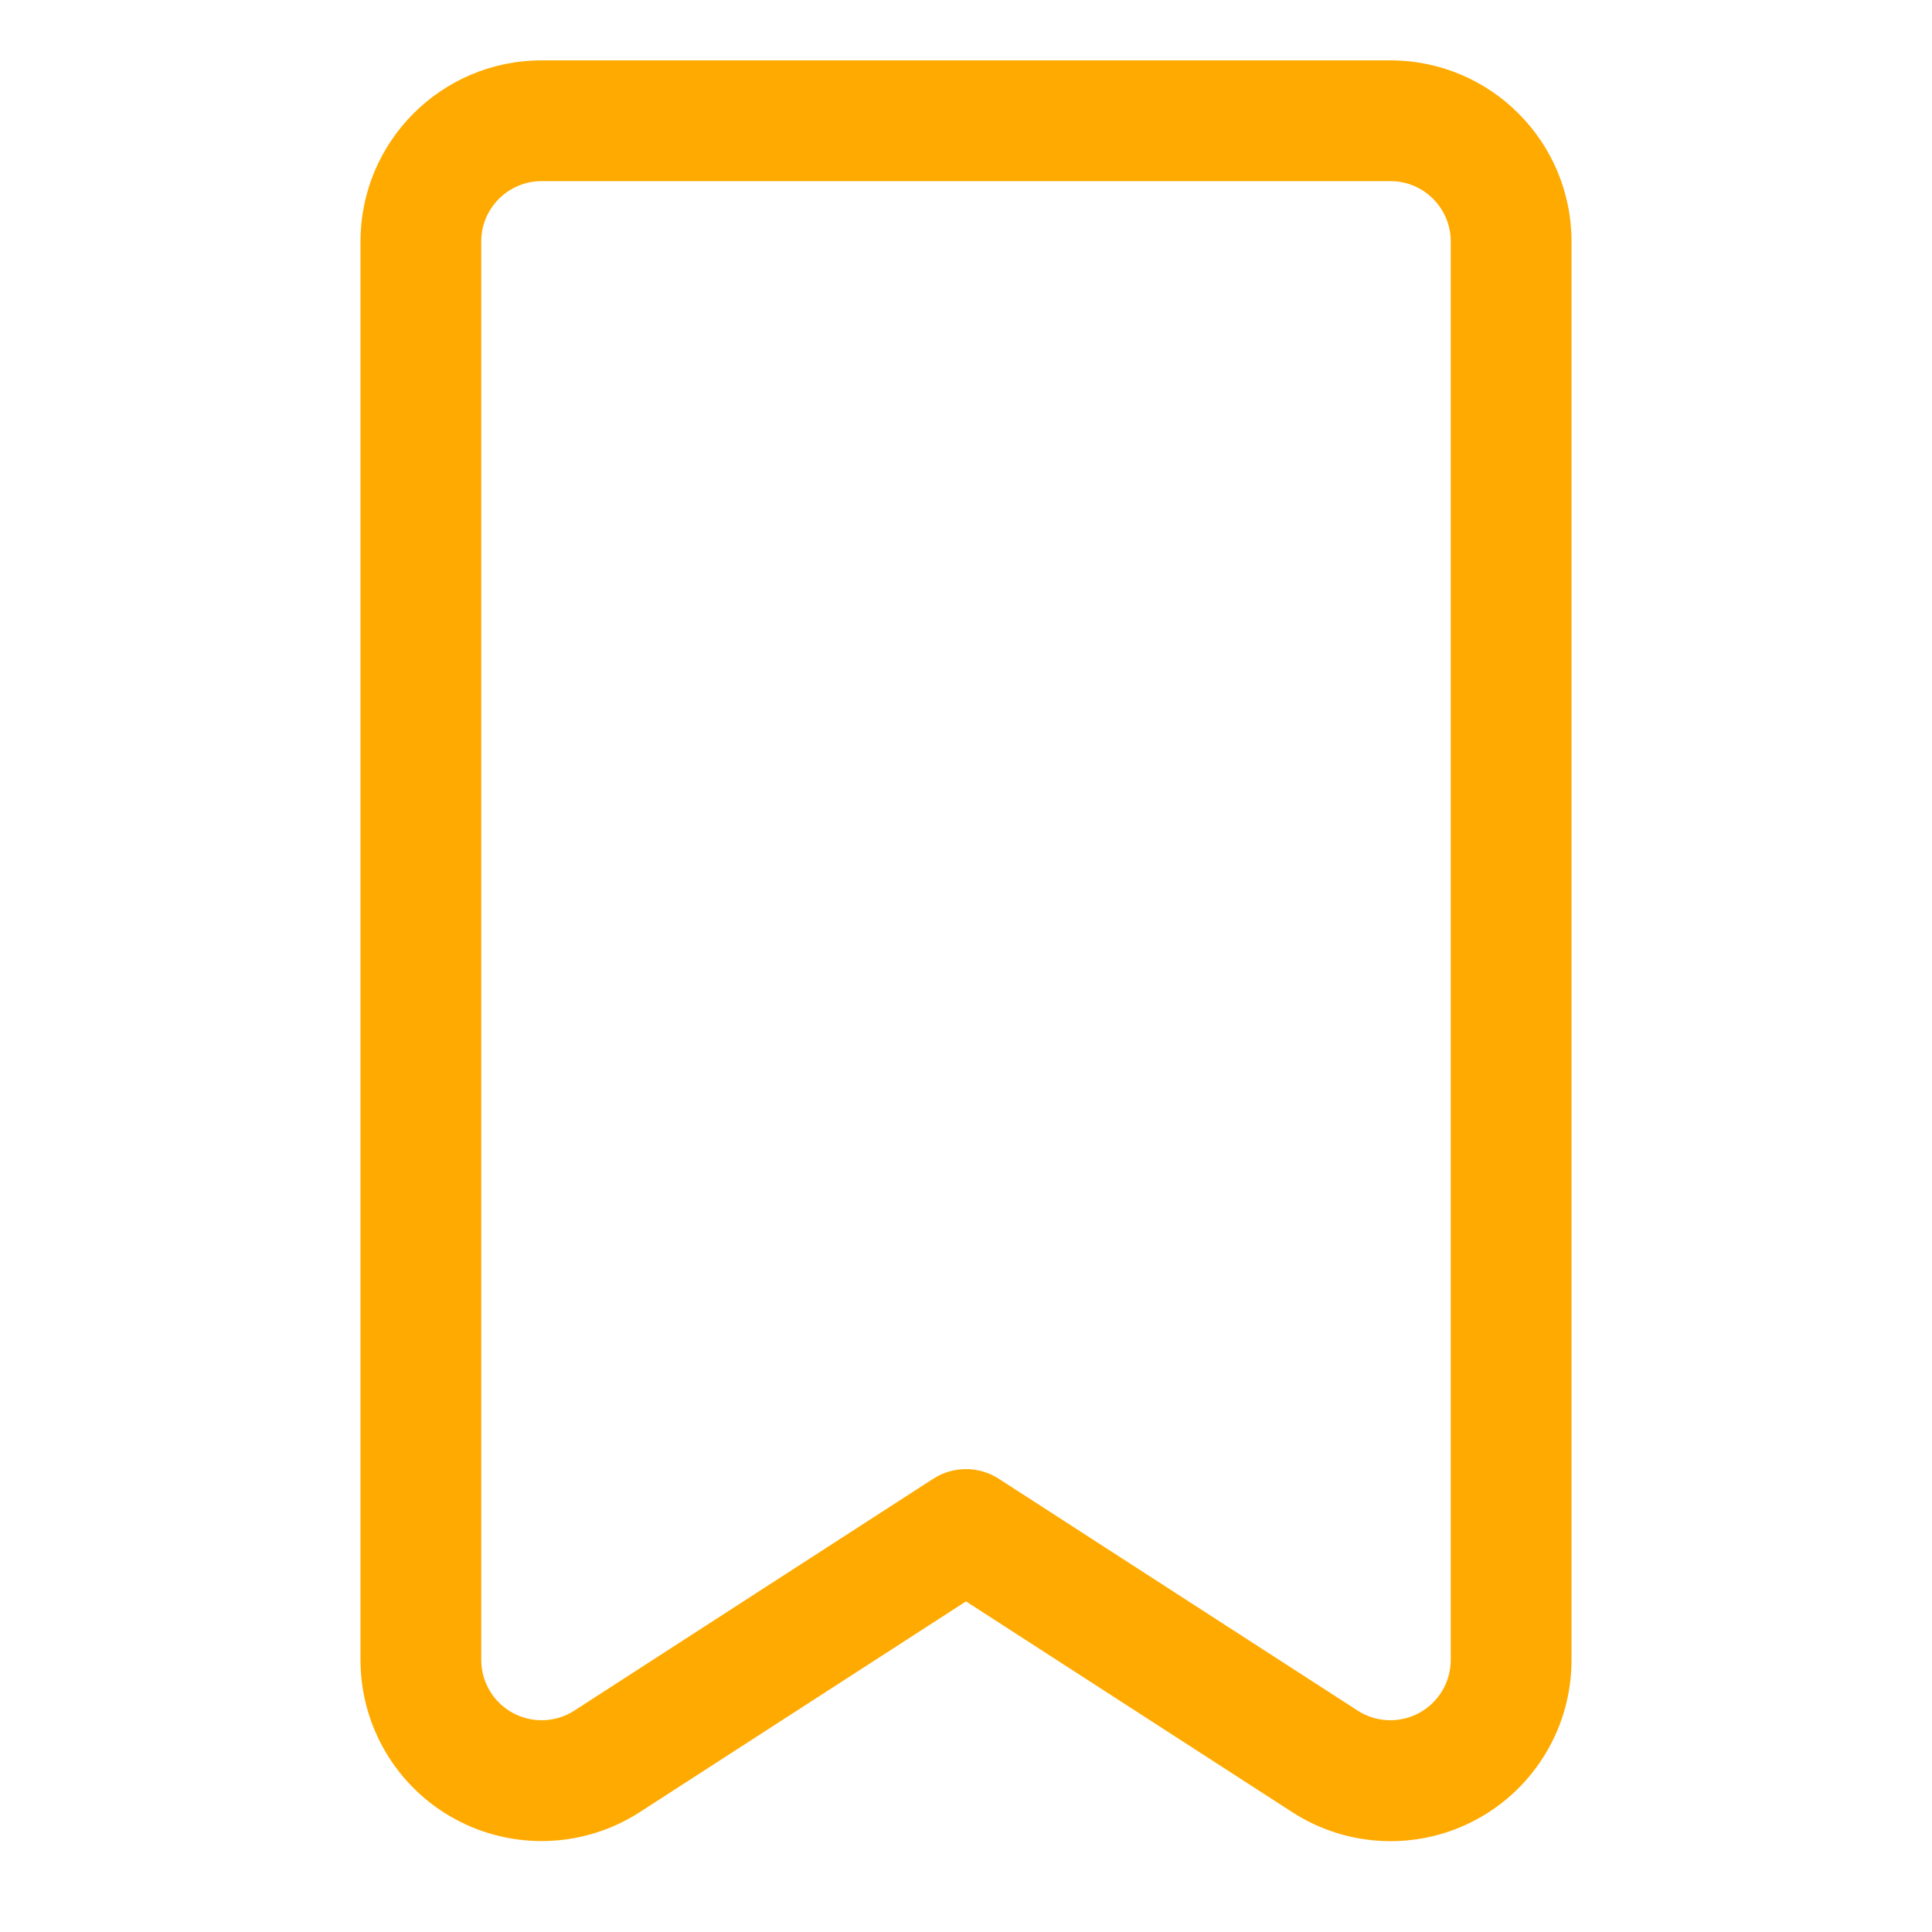
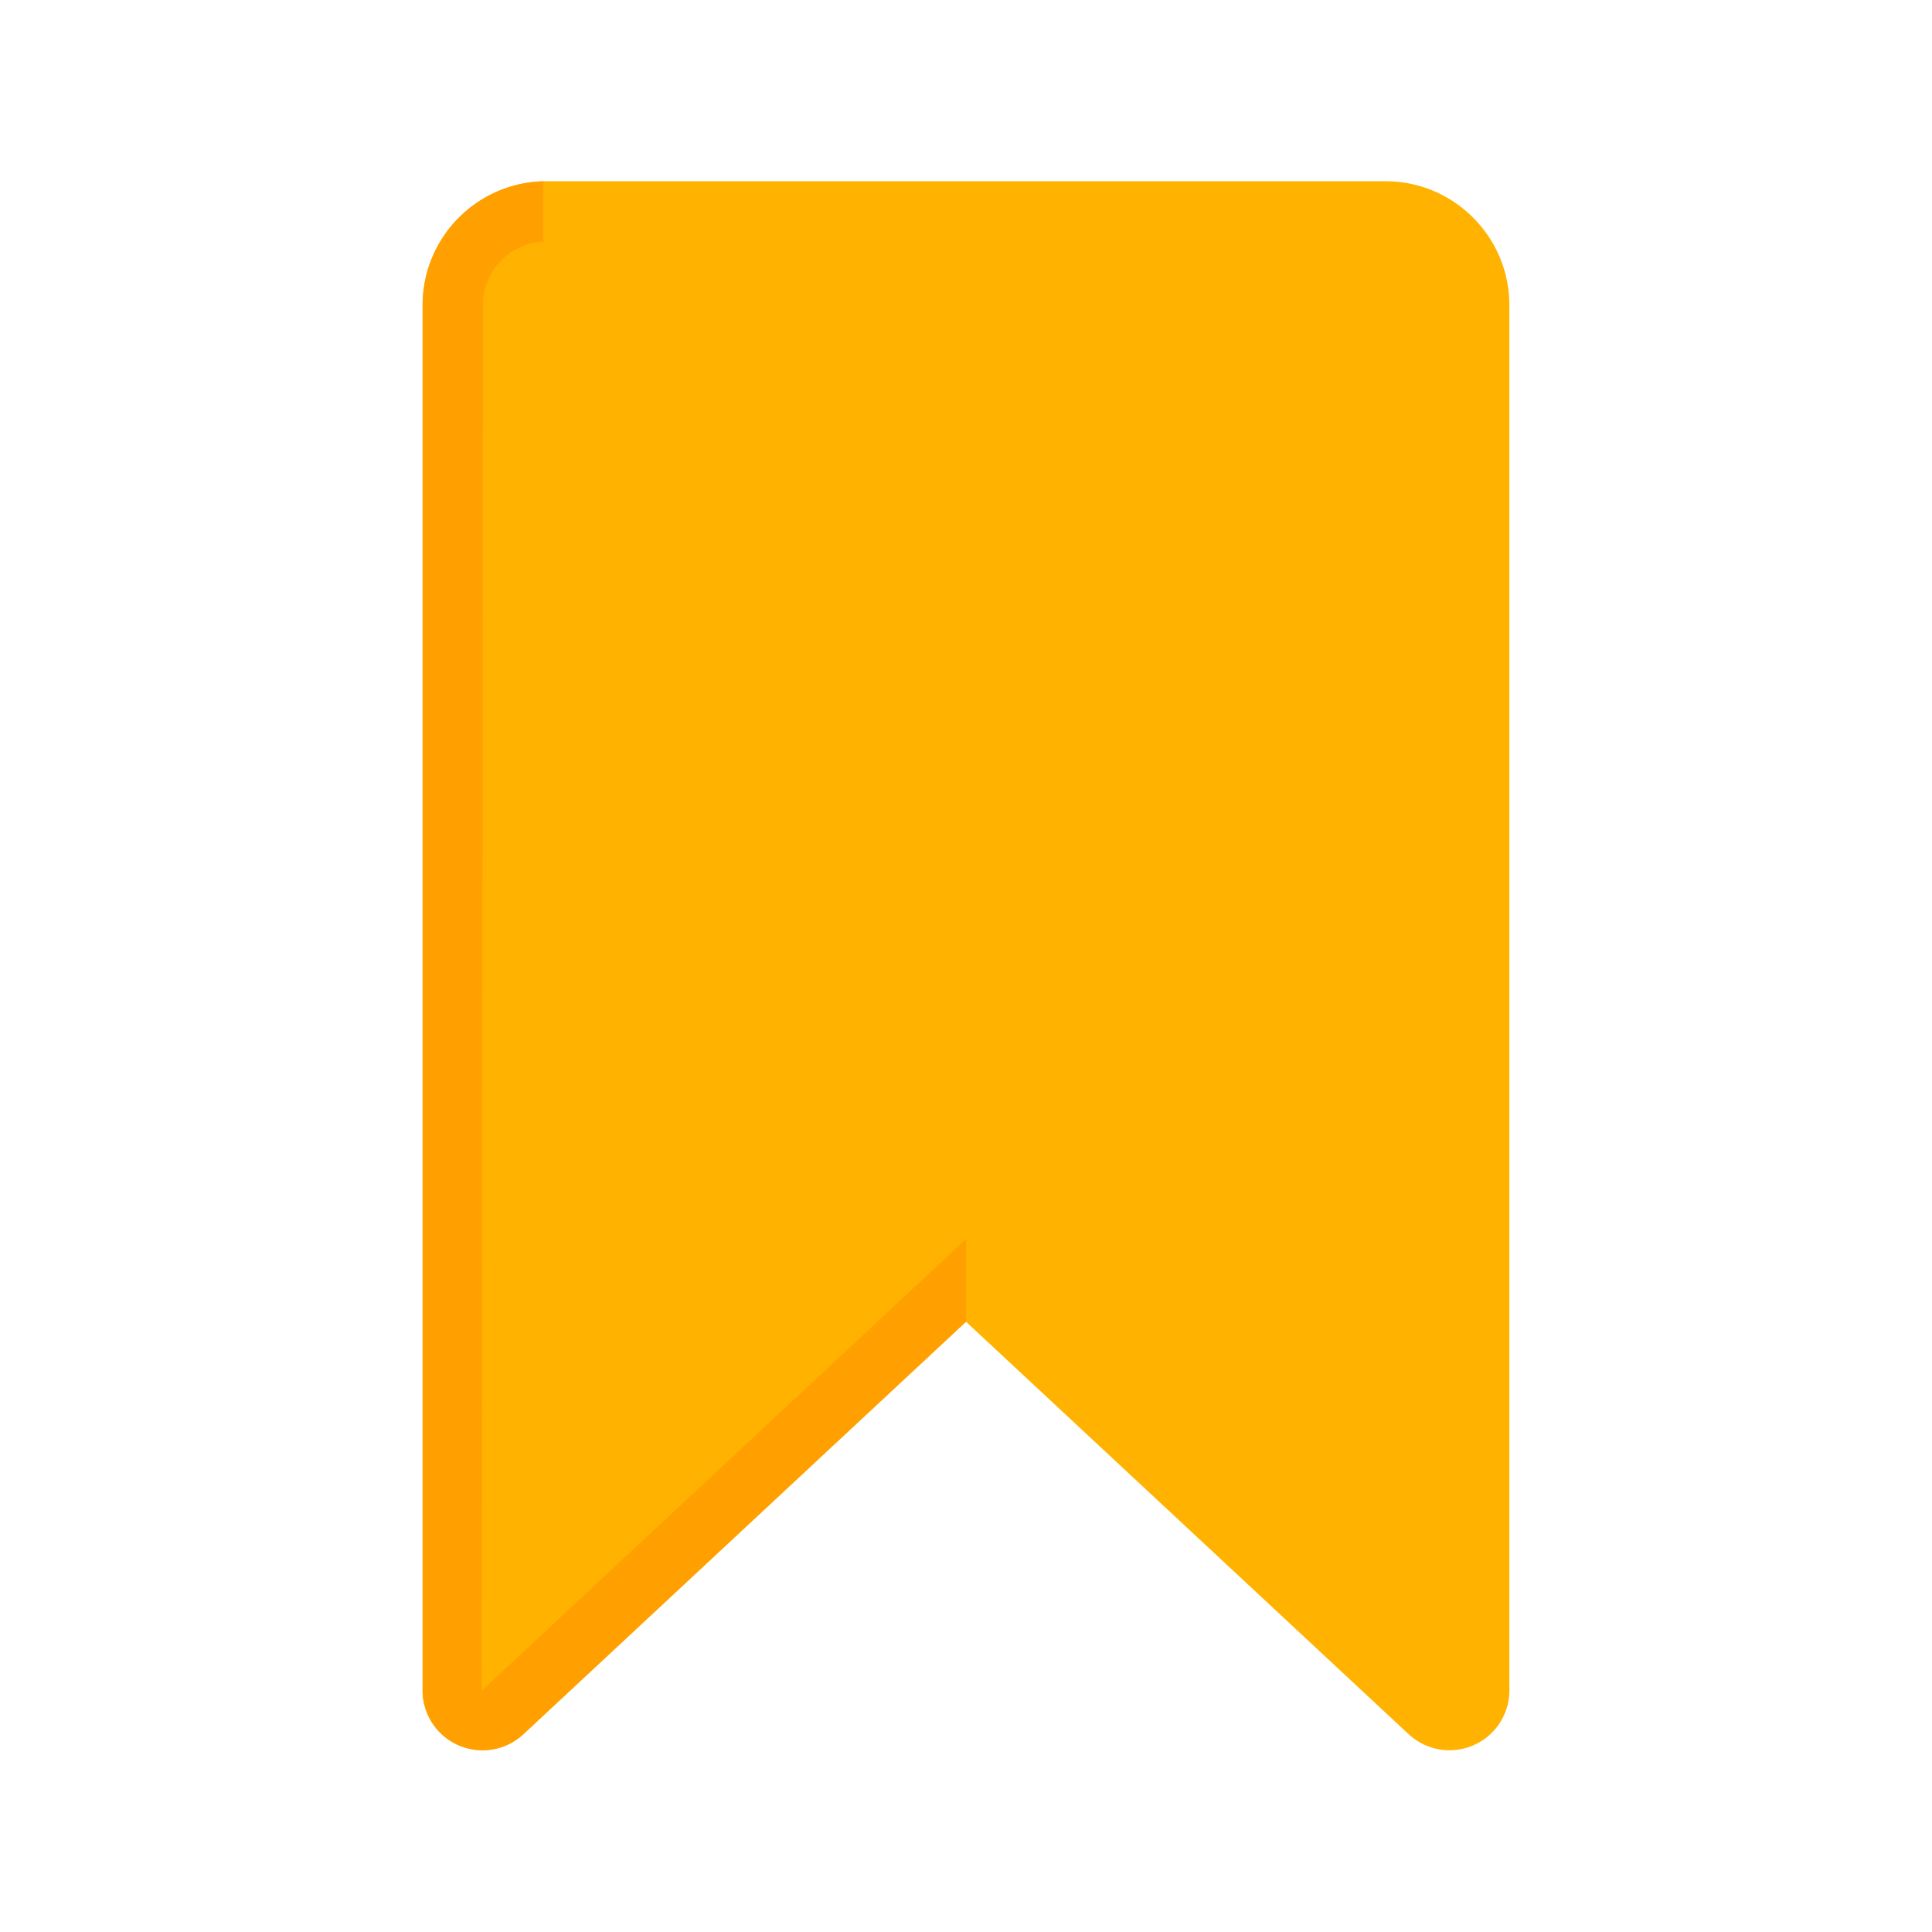
- <svg xmlns="http://www.w3.org/2000/svg" version="1.1" xmlnsXlink="http://www.w3.org/1999/xlink" xmlnsSvgjs="http://svgjs.com/svgjs" width="512" height="512" x="0" y="0" viewBox="0 0 32 32" style="enable-background:new 0 0 512 512" xml:space="preserve" fill-rule="evenodd" class="">
+ <svg xmlns="http://www.w3.org/2000/svg" version="1.1" xmlnsXlink="http://www.w3.org/1999/xlink" xmlnsSvgjs="http://svgjs.com/svgjs" width="512" height="512" x="0" y="0" viewBox="0 0 32 32" style="enable-background:new 0 0 512 512" xml:space="preserve" class="">
  <g>
-     <path d="M26.029 4a3 3 0 0 0-3-3H8.971a3 3 0 0 0-3 3v23.494a2.999 2.999 0 0 0 4.628 2.519L16 26.524l5.401 3.489a2.997 2.997 0 0 0 4.628-2.519zm-2 0v23.494a1 1 0 0 1-1.542.839l-5.944-3.84a1.003 1.003 0 0 0-1.086 0l-5.944 3.84a1 1 0 0 1-1.542-.839V4a1 1 0 0 1 1-1h14.058a1 1 0 0 1 1 1z" fill="#ffaa00" data-original="#000000" opacity="1" class="" />
+     <path fill="#ffb300" d="M25 5.102v22.85a.993.993 0 0 1-1.66.78L16 21.892l-7.34 6.84a.993.993 0 0 1-1.66-.78V5.102a2.055 2.055 0 0 1 2-2.1h14a2.055 2.055 0 0 1 2 2.1z" data-original="#ffb300" class="" />
+     <path fill="#ffa000" d="M16 20.522v1.37l-7.34 6.84a.993.993 0 0 1-1.66-.78V5.102a2.055 2.055 0 0 1 2-2.1v1a1.054 1.054 0 0 0-1 1.1l-.02 22.9z" data-original="#ffa000" class="" />
  </g>
</svg>
